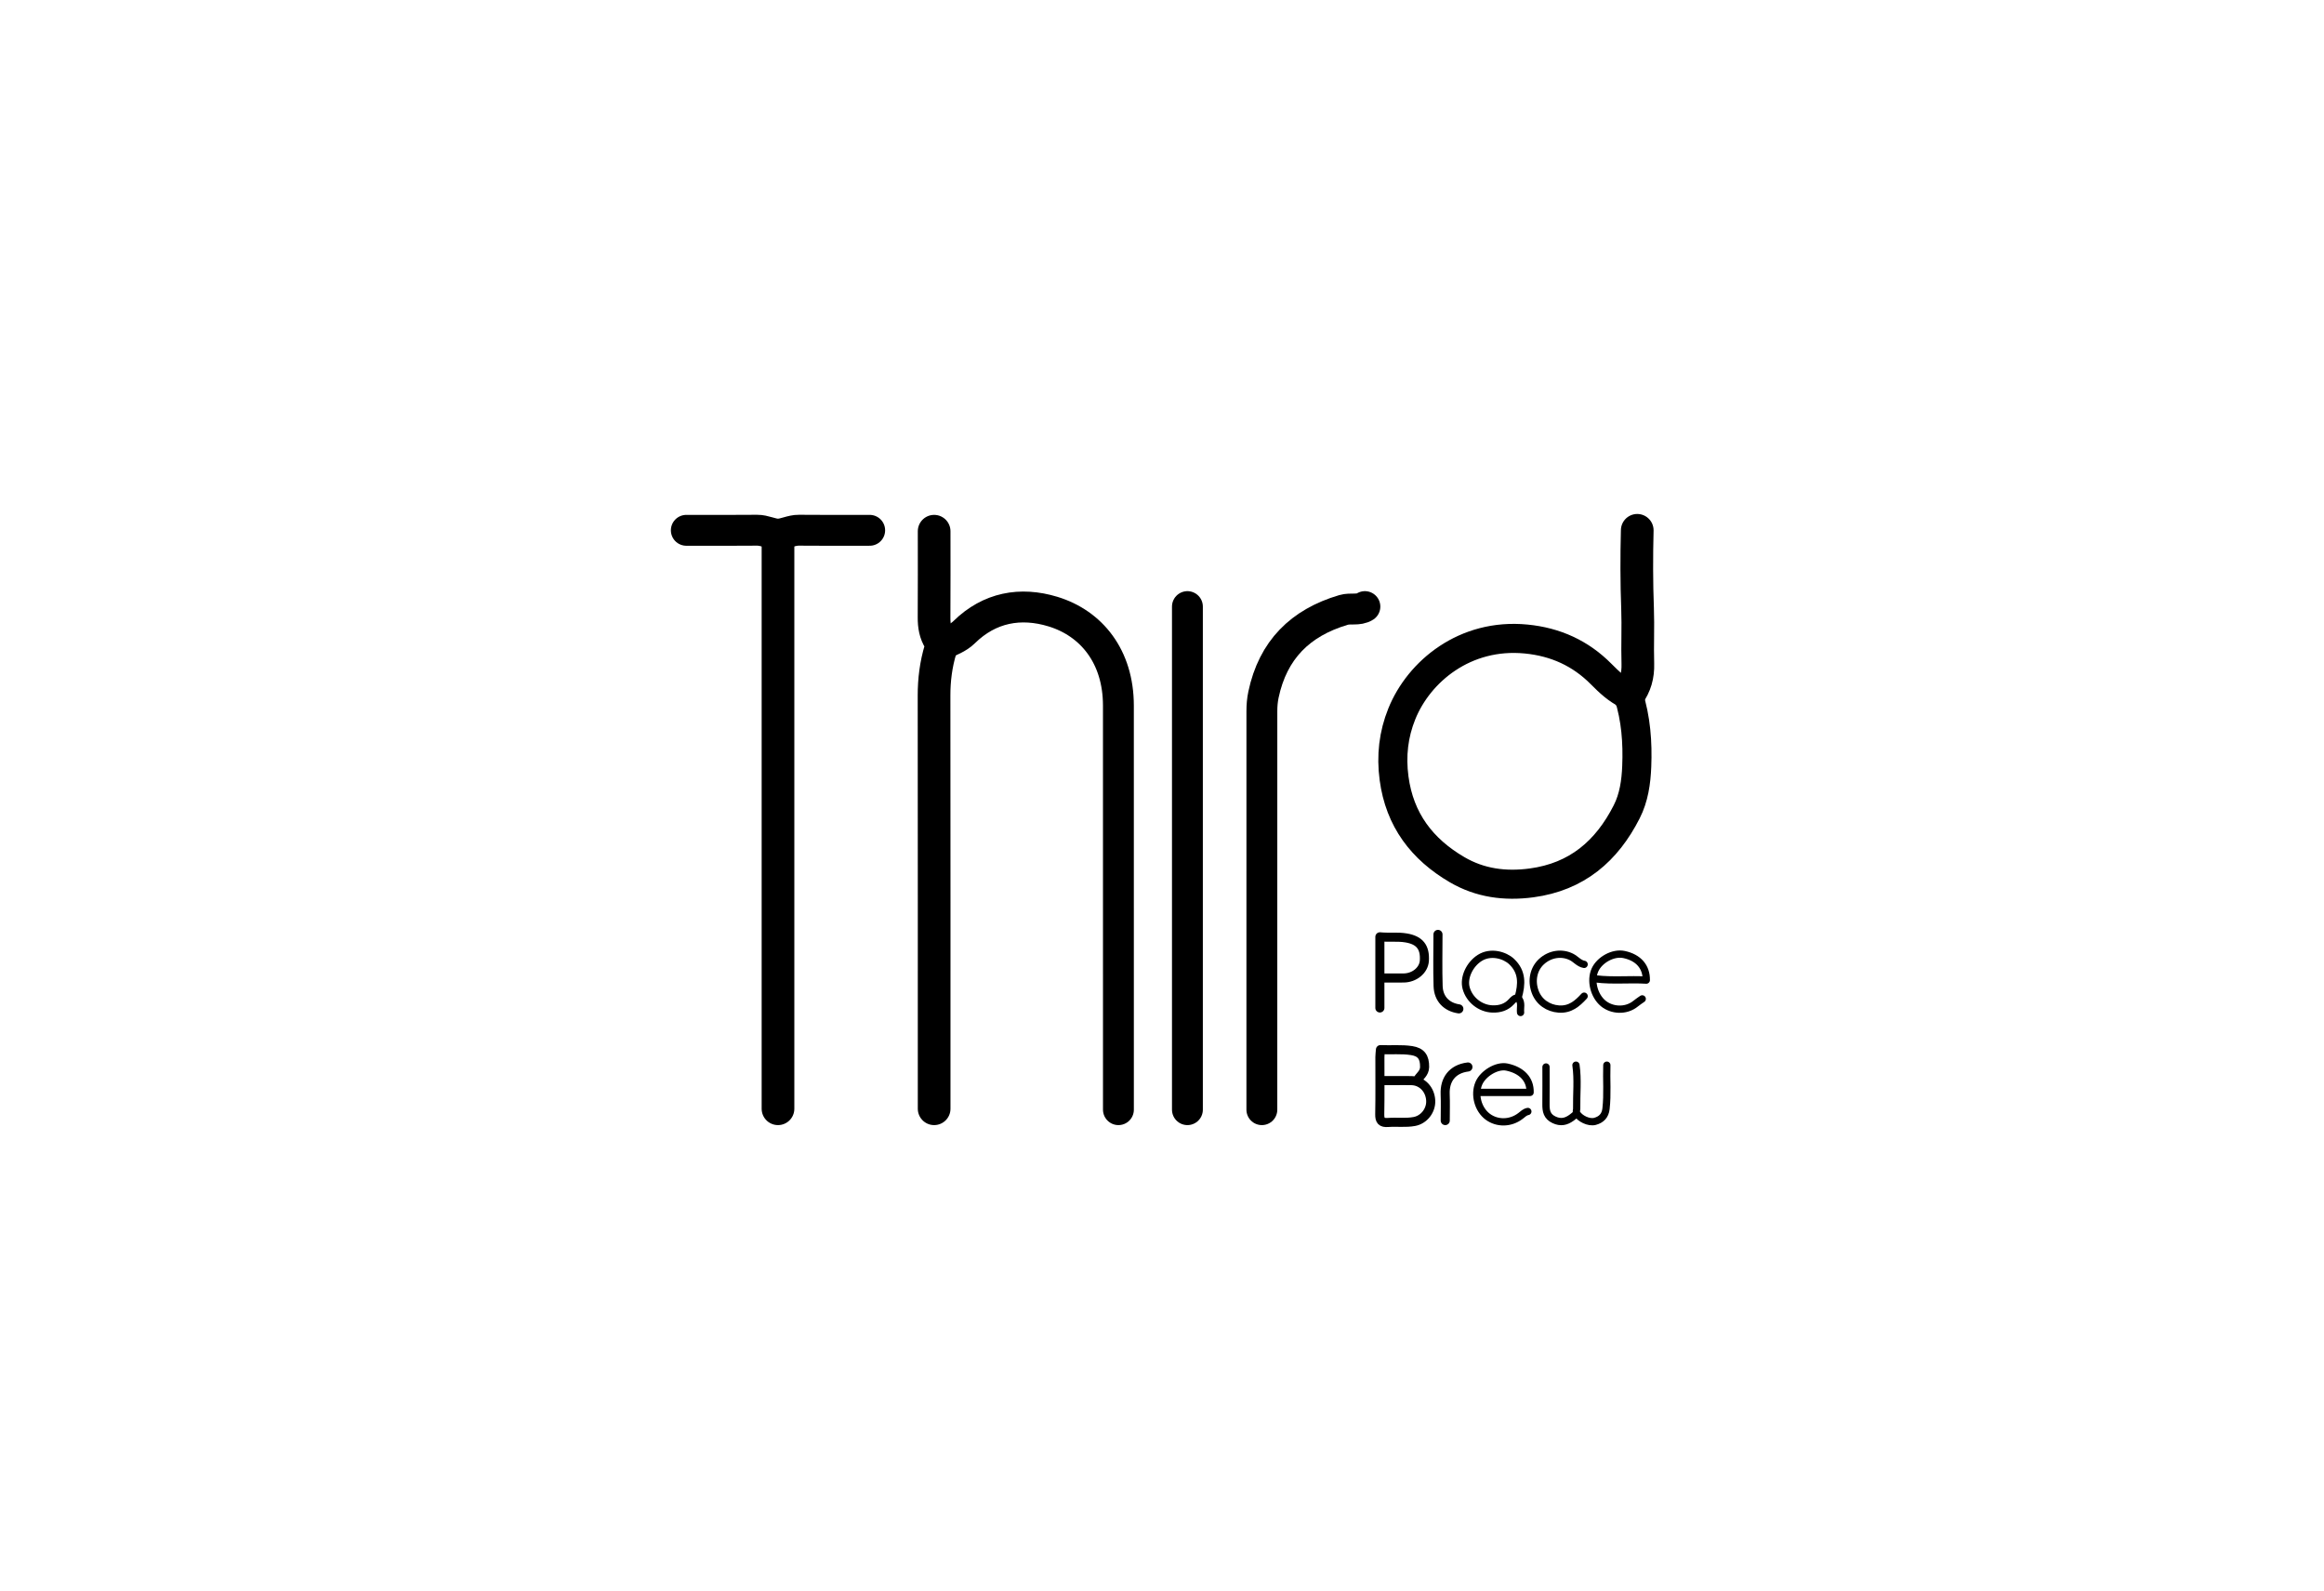
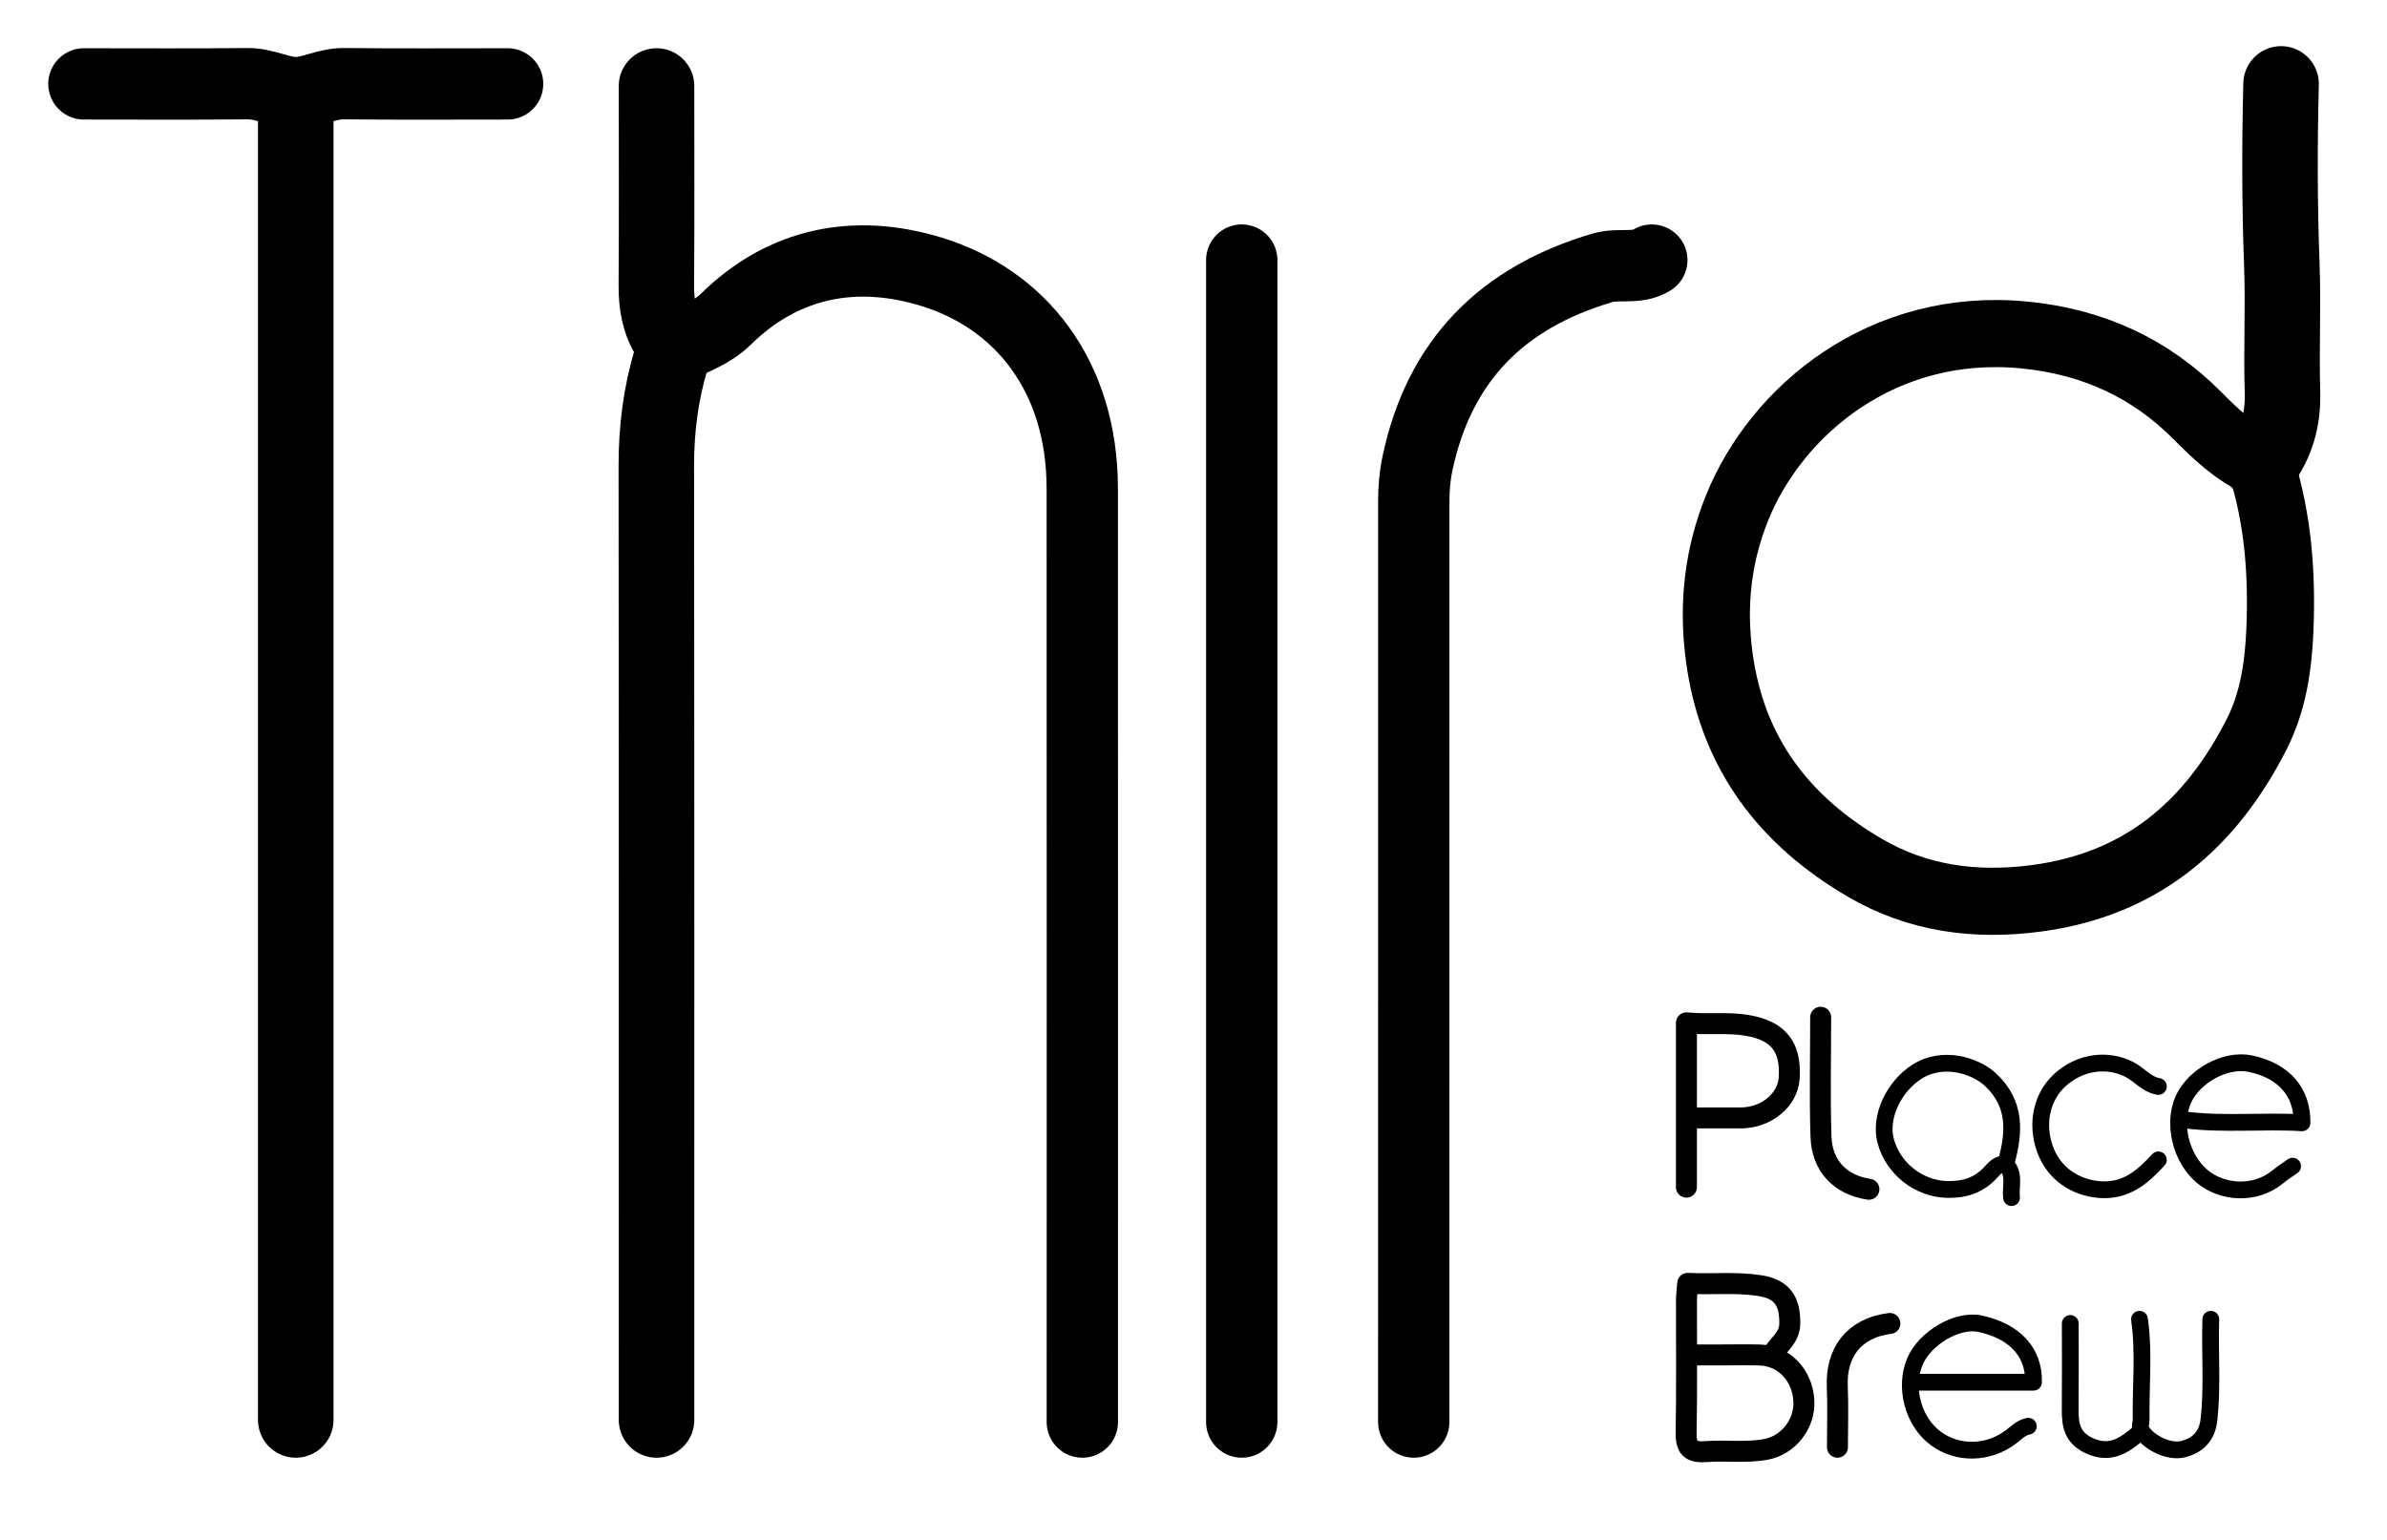
- <svg xmlns="http://www.w3.org/2000/svg" version="1.1" id="Layer_1" x="0px" y="0px" width="100%" viewBox="0 0 1280 876" enable-background="new 0 0 1280 876" xml:space="preserve">
+ <svg xmlns="http://www.w3.org/2000/svg" version="1.1" id="Layer_1" x="0px" y="0px" width="100%" viewBox="358 272 569 367" enable-background="new 358 272 569 367" xml:space="preserve">
  <path fill="none" opacity="1" stroke="#000000" stroke-linecap="round" stroke-linejoin="round" stroke-width="16" d=" M896.5,382.5   C890.755,379.816 886.337,375.646 881.863,371.136   C870.569,359.75 856.832,353.432 840.514,351.852   C806.842,348.593 781.507,369.738 772.091,393.037   C767.518,404.352 766.155,416.094 767.811,428.525   C770.87,451.489 783.278,467.632 802.566,478.887   C815.132,486.221 828.887,488.097 843.519,486.139   C868.5,482.796 884.962,468.629 895.956,446.978   C899.91,439.19 901.124,430.634 901.474,421.999   C902.011,408.779 901.041,395.707 897,383  " />
  <path fill="none" opacity="1" stroke="#000000" stroke-linecap="round" stroke-linejoin="round" stroke-width="17" d=" M616,611   C616,536.833 616.024,462.667 615.987,388.5   C615.974,361.522 601.172,343.226 579.922,336.755   C562.083,331.323 544.976,334.403 531.06,348.061   C527.547,351.509 523.13,352.889 519,355  " />
  <path fill="none" opacity="1" stroke="#000000" stroke-linecap="round" stroke-linejoin="round" stroke-width="18" d=" M428.5,295   C428.5,400.167 428.5,505.333 428.5,610.5  " />
  <path fill="none" opacity="1" stroke="#000000" stroke-linecap="round" stroke-linejoin="round" stroke-width="17" d=" M751.75,334   C748.105,336.26 743.918,334.684 739.957,335.854   C716.121,342.89 701.091,357.877 695.891,382.477   C695.247,385.523 695.011,388.472 695.01,391.5   C694.997,464.667 695,537.833 695,611  " />
  <path fill="none" opacity="1" stroke="#000000" stroke-linecap="round" stroke-linejoin="round" stroke-width="17" d=" M654,334   C654,426.333 654,518.667 654,611  " />
  <path fill="none" opacity="1" stroke="#000000" stroke-linecap="round" stroke-linejoin="round" stroke-width="18" d=" M514.5,292.5   C514.5,308.333 514.563,324.167 514.46,340   C514.431,344.478 515.099,348.698 517.532,352.48   C518.611,354.157 518.572,355.699 518.026,357.508   C515.521,365.814 514.442,374.289 514.452,383   C514.535,458.833 514.5,534.667 514.5,610.5  " />
  <path fill="none" opacity="1" stroke="#000000" stroke-linecap="round" stroke-linejoin="round" stroke-width="18" d=" M901.75,292   C901.388,306.336 901.389,320.663 901.926,335.003   C902.307,345.155 901.774,355.34 902.083,365.497   C902.276,371.855 900.737,377.442 897,382.5  " />
  <path fill="none" opacity="1" stroke="#000000" stroke-linecap="round" stroke-linejoin="round" stroke-width="4" d=" M836.25,549   C838.212,541.882 838.622,535.182 832.551,529.446   C828.872,525.97 821.118,523.576 814.981,527.469   C809.417,530.999 805.971,538.307 807.5,544   C809.276,550.611 815.395,555.33 821.998,555.547   C826.163,555.684 829.662,554.598 832.509,551.509   C833.447,550.491 834.371,549.358 836,549.5  " />
  <path fill="none" opacity="1" stroke="#000000" stroke-linecap="round" stroke-linejoin="round" stroke-width="5" d=" M761,538.5   C765,538.5 769,538.513 773,538.497   C779.05,538.472 784.169,534.234 784.5,529   C784.977,521.447 781.826,517.698 774.51,516.444   C769.792,515.636 765.167,516.334 760,515.833   C760,529.329 760,542.164 760,555  " />
  <path fill="none" opacity="1" stroke="#000000" stroke-linecap="round" stroke-linejoin="round" stroke-width="4" d=" M872.5,531   C869.68,530.519 867.967,528.145 865.54,526.921   C860.229,524.242 853.714,525.168 848.999,529.498   C844.659,533.484 843.29,539.909 845.5,546   C847.585,551.748 852.696,555.149 858.494,555.586   C864.781,556.059 868.719,552.605 872.5,548.5  " />
  <path fill="none" opacity="1" stroke="#000000" stroke-linecap="round" stroke-linejoin="round" stroke-width="4" d=" M815,601.5   C824.253,601.5 833.506,601.5 842.737,601.5   C842.926,594.223 838.078,589.286 829.987,587.56   C824.486,586.386 816.826,591.055 814.5,596.5   C811.863,602.673 813.975,610.922 819.525,614.966   C824.644,618.695 831.931,618.712 837.464,614.454   C838.747,613.467 839.836,612.305 841.5,612  " />
  <path fill="none" opacity="1" stroke="#000000" stroke-linecap="round" stroke-linejoin="round" stroke-width="4" d=" M879,539   C888.25,540.158 897.5,539.092 906.74,539.664   C906.85,532.435 902.531,527.293 894.484,525.576   C888.468,524.292 881.002,528.532 878.5,534   C875.832,539.831 877.835,548.181 883.007,552.492   C887.613,556.332 895.49,557.094 901.01,552.511   C902.11,551.598 903.333,550.833 904.5,550  " />
  <path fill="none" opacity="1" stroke="#000000" stroke-linecap="round" stroke-linejoin="round" stroke-width="5" d=" M780.5,595   C781.79,592.477 784.598,591.075 784.64,587.502   C784.703,582.159 782.793,579.298 777.504,578.477   C771.821,577.594 766.167,578.223 760.314,577.939   C760.182,579.655 760.014,580.828 760.012,582   C759.991,592.5 760.13,603.003 759.928,613.499   C759.86,617.033 760.959,618.319 764.504,618.05   C769.322,617.685 774.188,618.405 779.001,617.507   C784.285,616.52 788.264,611.464 788,606   C787.703,599.86 783.273,595.181 777.5,595.015   C774.502,594.929 771.5,595 768.5,595   C766,595 763.5,595 761,595  " />
  <path fill="none" opacity="1" stroke="#000000" stroke-linecap="round" stroke-linejoin="round" stroke-width="17" d=" M479,292   C466,292 452.999,292.091 440.001,291.947   C435.898,291.901 432.109,294.091 428.5,294.091   C424.891,294.091 421.102,291.901 416.999,291.947   C404.001,292.091 391,292 378,292  " />
  <path fill="none" opacity="1" stroke="#000000" stroke-linecap="round" stroke-linejoin="round" stroke-width="5" d=" M792,514.5   C792,524 791.765,533.508 792.078,542.997   C792.309,550.018 796.766,554.507 803.5,555.5  " />
  <path fill="none" opacity="1" stroke="#000000" stroke-linecap="round" stroke-linejoin="round" stroke-width="4" d=" M885,586.5   C884.736,594.498 885.455,602.506 884.551,610.506   C884.111,614.395 881.895,616.525 878.484,617.441   C875.074,618.356 870.109,615.871 868.464,613.021   C867.909,612.058 868.407,611.322 868.393,610.502   C868.256,602.502 869.143,594.48 868,586.5  " />
  <path fill="none" opacity="1" stroke="#000000" stroke-linecap="round" stroke-linejoin="round" stroke-width="5" d=" M808.5,587.5   C799.758,588.591 795.634,594.589 795.963,602.502   C796.164,607.327 796,612.167 796,617  " />
  <path fill="none" opacity="1" stroke="#000000" stroke-linecap="round" stroke-linejoin="round" stroke-width="4" d=" M851.5,587.5   C851.5,594.333 851.549,601.167 851.48,608   C851.443,611.707 851.982,614.744 855.953,616.6   C859.604,618.306 862.528,617.611 865.495,615.493   C866.362,614.873 867.167,614.167 868,613.5  " />
  <path fill="none" opacity="1" stroke="#000000" stroke-linecap="round" stroke-linejoin="round" stroke-width="4" d=" M836.5,550   C838.285,552.306 837.197,554.996 837.5,557.5  " />
</svg>
